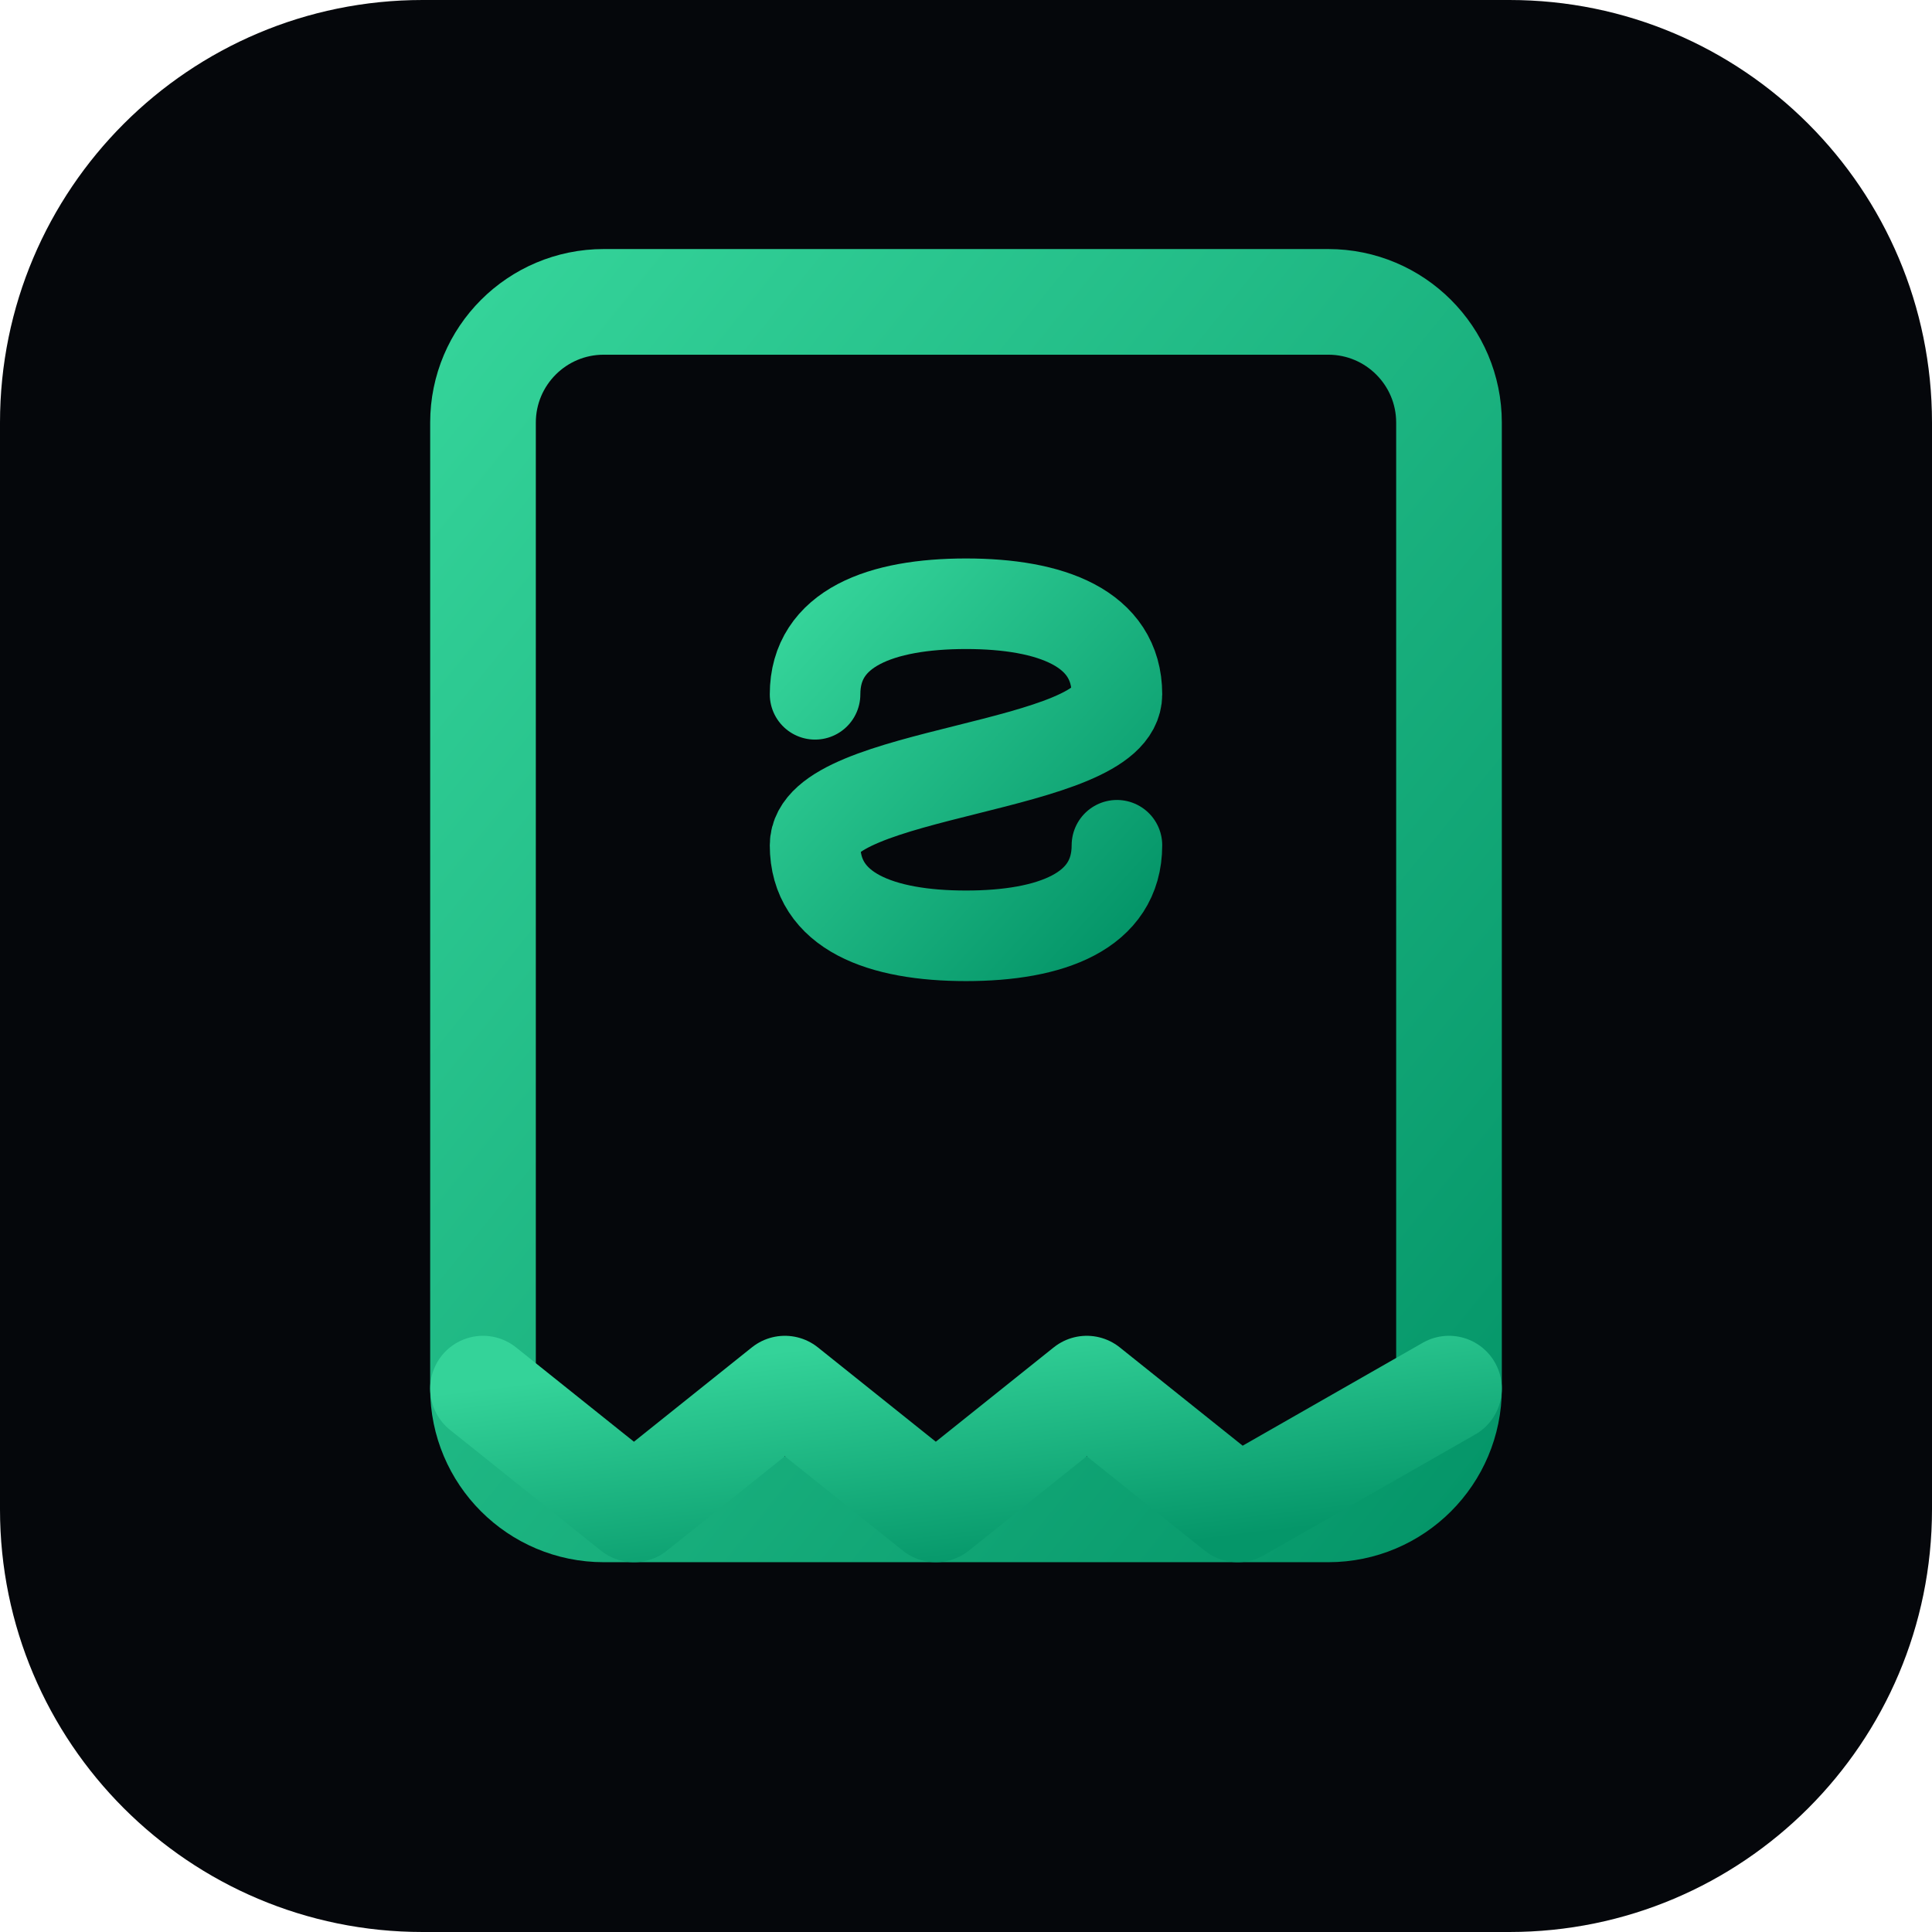
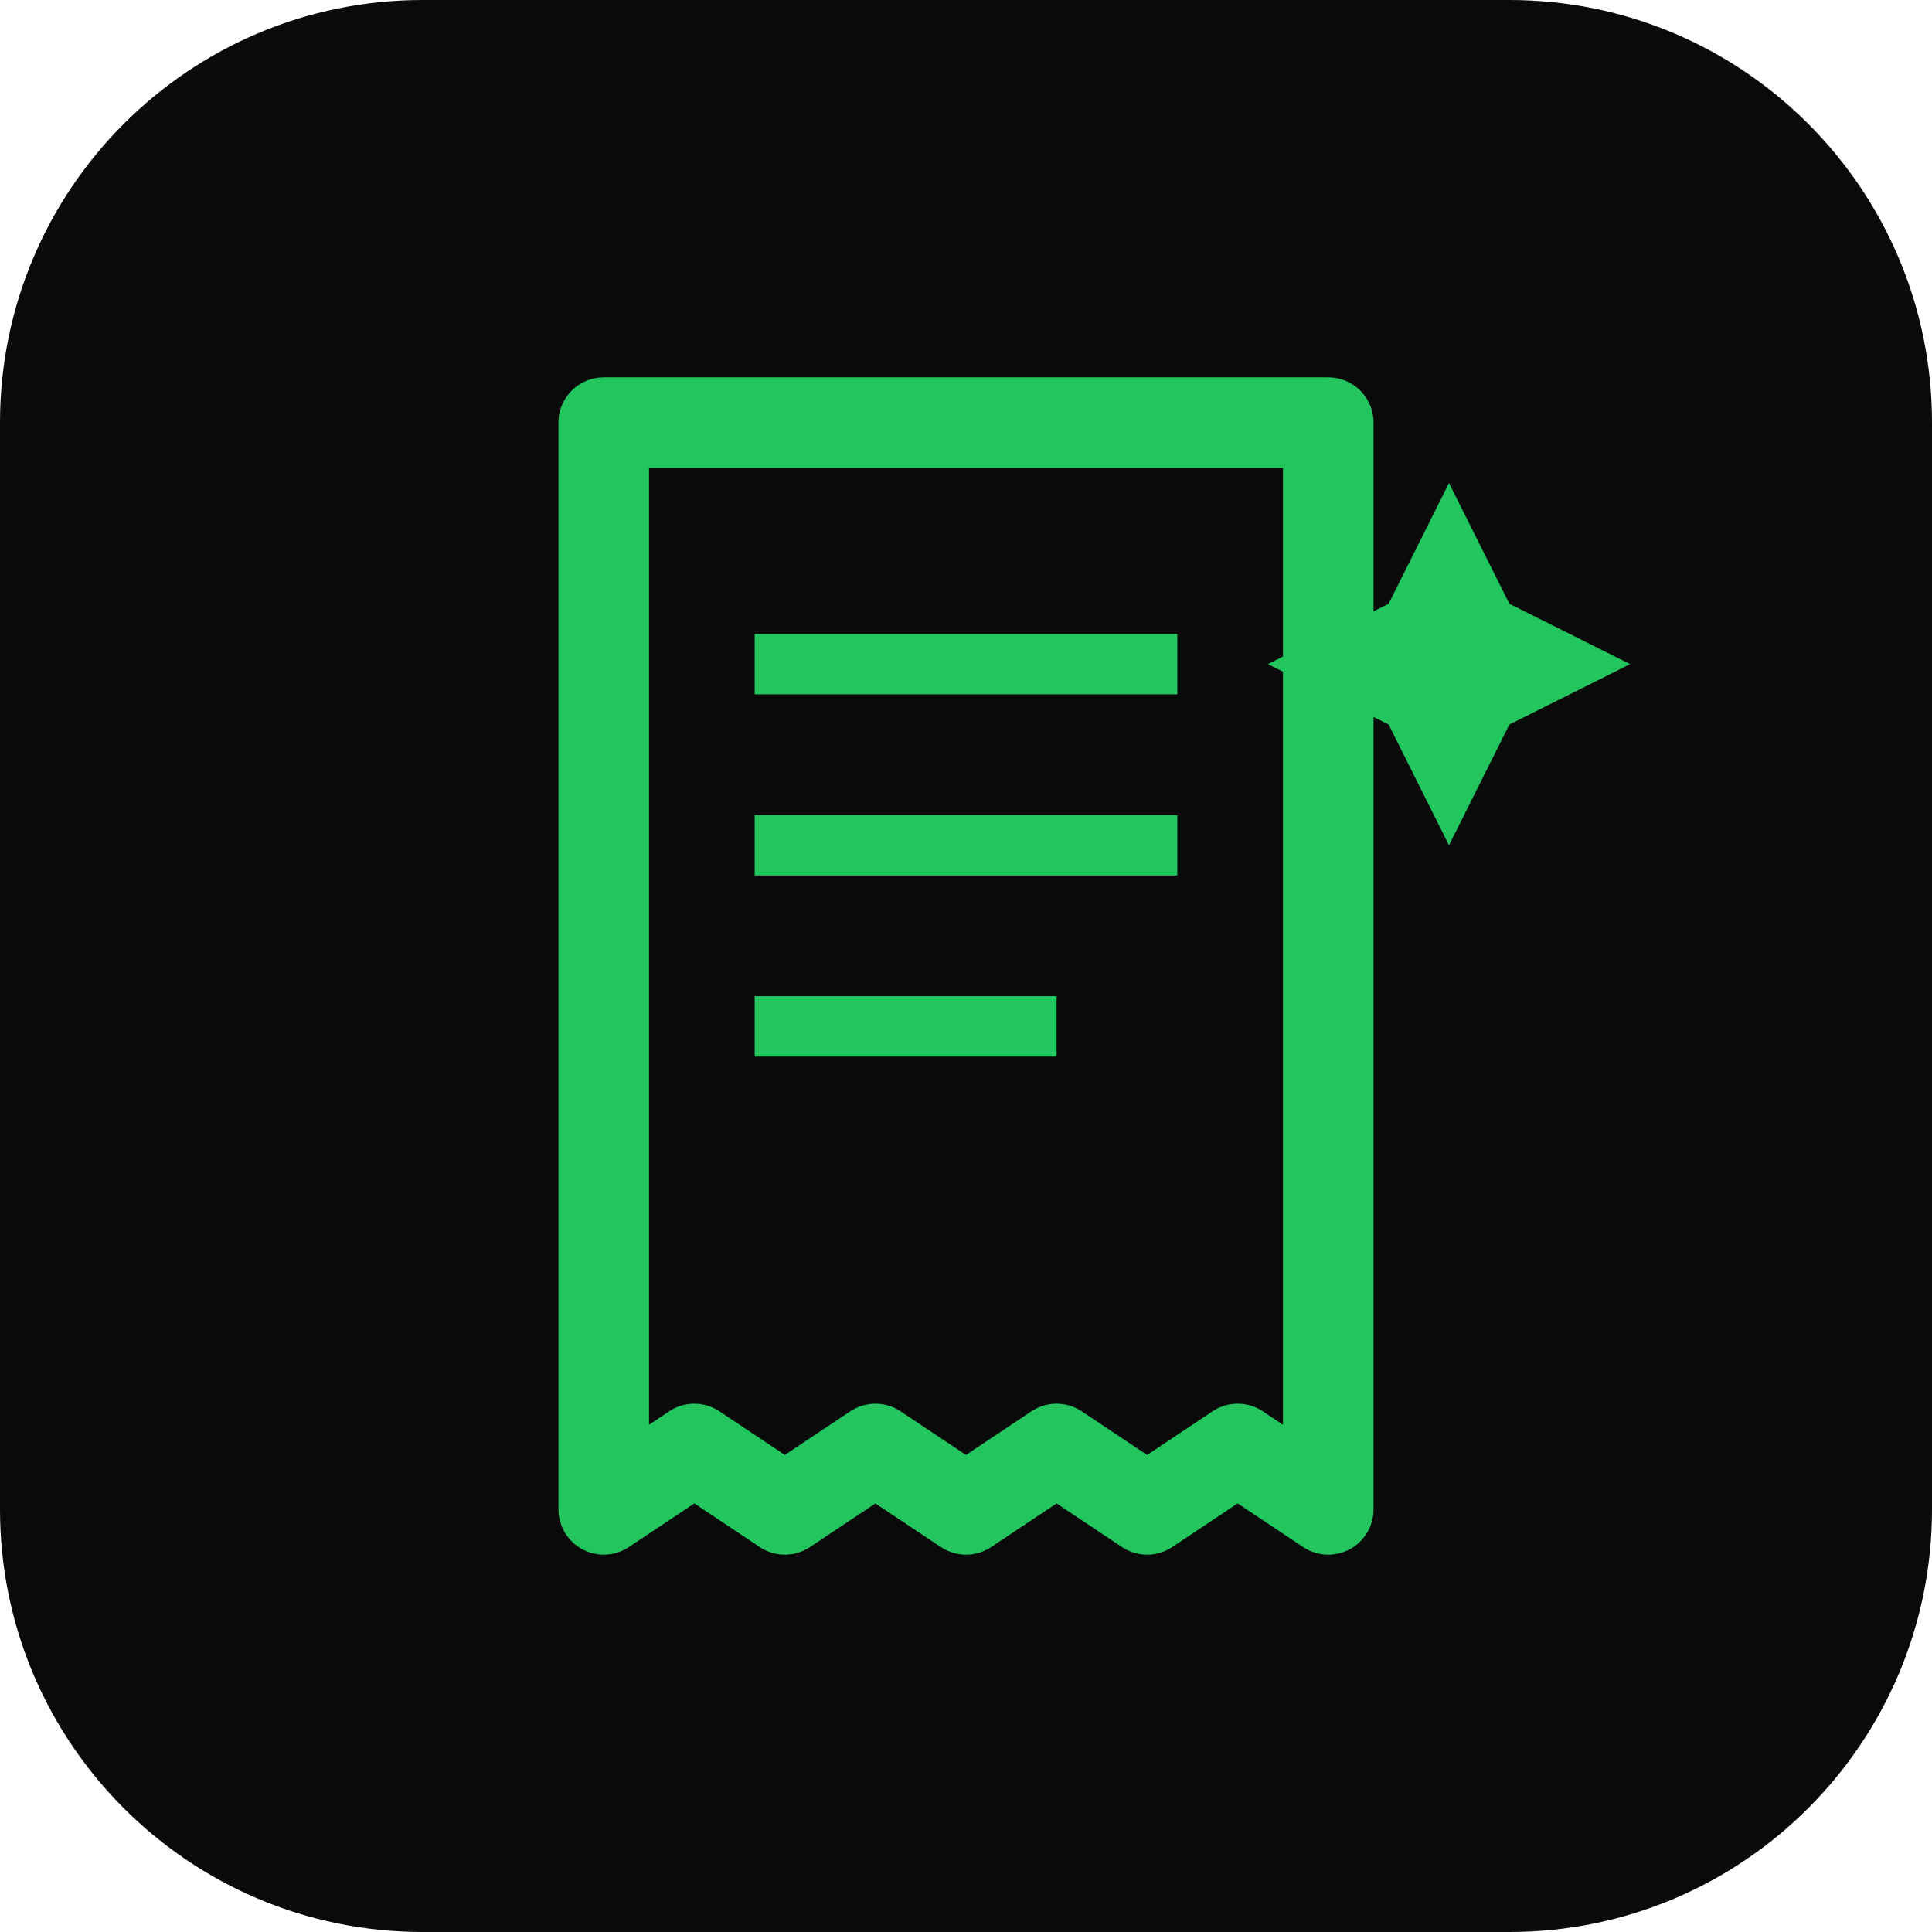
- <svg xmlns="http://www.w3.org/2000/svg" viewBox="0 0 64 64" role="img" aria-label="ExpenseVision">
-   <defs>
-     <linearGradient id="g" x1="0" y1="0" x2="1" y2="1">
-       <stop offset="0" stop-color="#34D399" />
-       <stop offset="1" stop-color="#059669" />
-     </linearGradient>
-   </defs>
-   <rect width="64" height="64" rx="14" fill="#05070B" />
-   <rect x="16" y="10" width="32" height="40" rx="4" fill="none" stroke="url(#g)" stroke-width="3.5" />
-   <path d="M16 46 L21 50 L26 46 L31 50 L36 46 L41 50 L48 46" fill="none" stroke="url(#g)" stroke-width="3.5" stroke-linecap="round" stroke-linejoin="round" />
-   <path d="M32 19 L32 21 M32 33 L32 35" stroke="url(#g)" stroke-width="3" stroke-linecap="round" />
-   <path d="M27 23c0-2.2 2.2-3 5-3s5 .8 5 3c0 2.5-10 2.5-10 5 0 2.2 2.2 3 5 3s5-.8 5-3" fill="none" stroke="url(#g)" stroke-width="3" stroke-linecap="round" stroke-linejoin="round" />
+ <svg xmlns="http://www.w3.org/2000/svg" viewBox="0 0 64 64">
+   <rect width="64" height="64" rx="14" fill="#0a0a0a" />
+   <path d="M20 14h24v36l-3-2-3 2-3-2-3 2-3-2-3 2-3-2-3 2z" fill="none" stroke="#22c55e" stroke-width="3" stroke-linejoin="round" />
+   <line x1="25" y1="22" x2="39" y2="22" stroke="#22c55e" stroke-width="2" />
+   <line x1="25" y1="28" x2="39" y2="28" stroke="#22c55e" stroke-width="2" />
+   <line x1="25" y1="34" x2="35" y2="34" stroke="#22c55e" stroke-width="2" />
+   <path d="M48 16l2 4 4 2-4 2-2 4-2-4-4-2 4-2z" fill="#22c55e" />
</svg>
